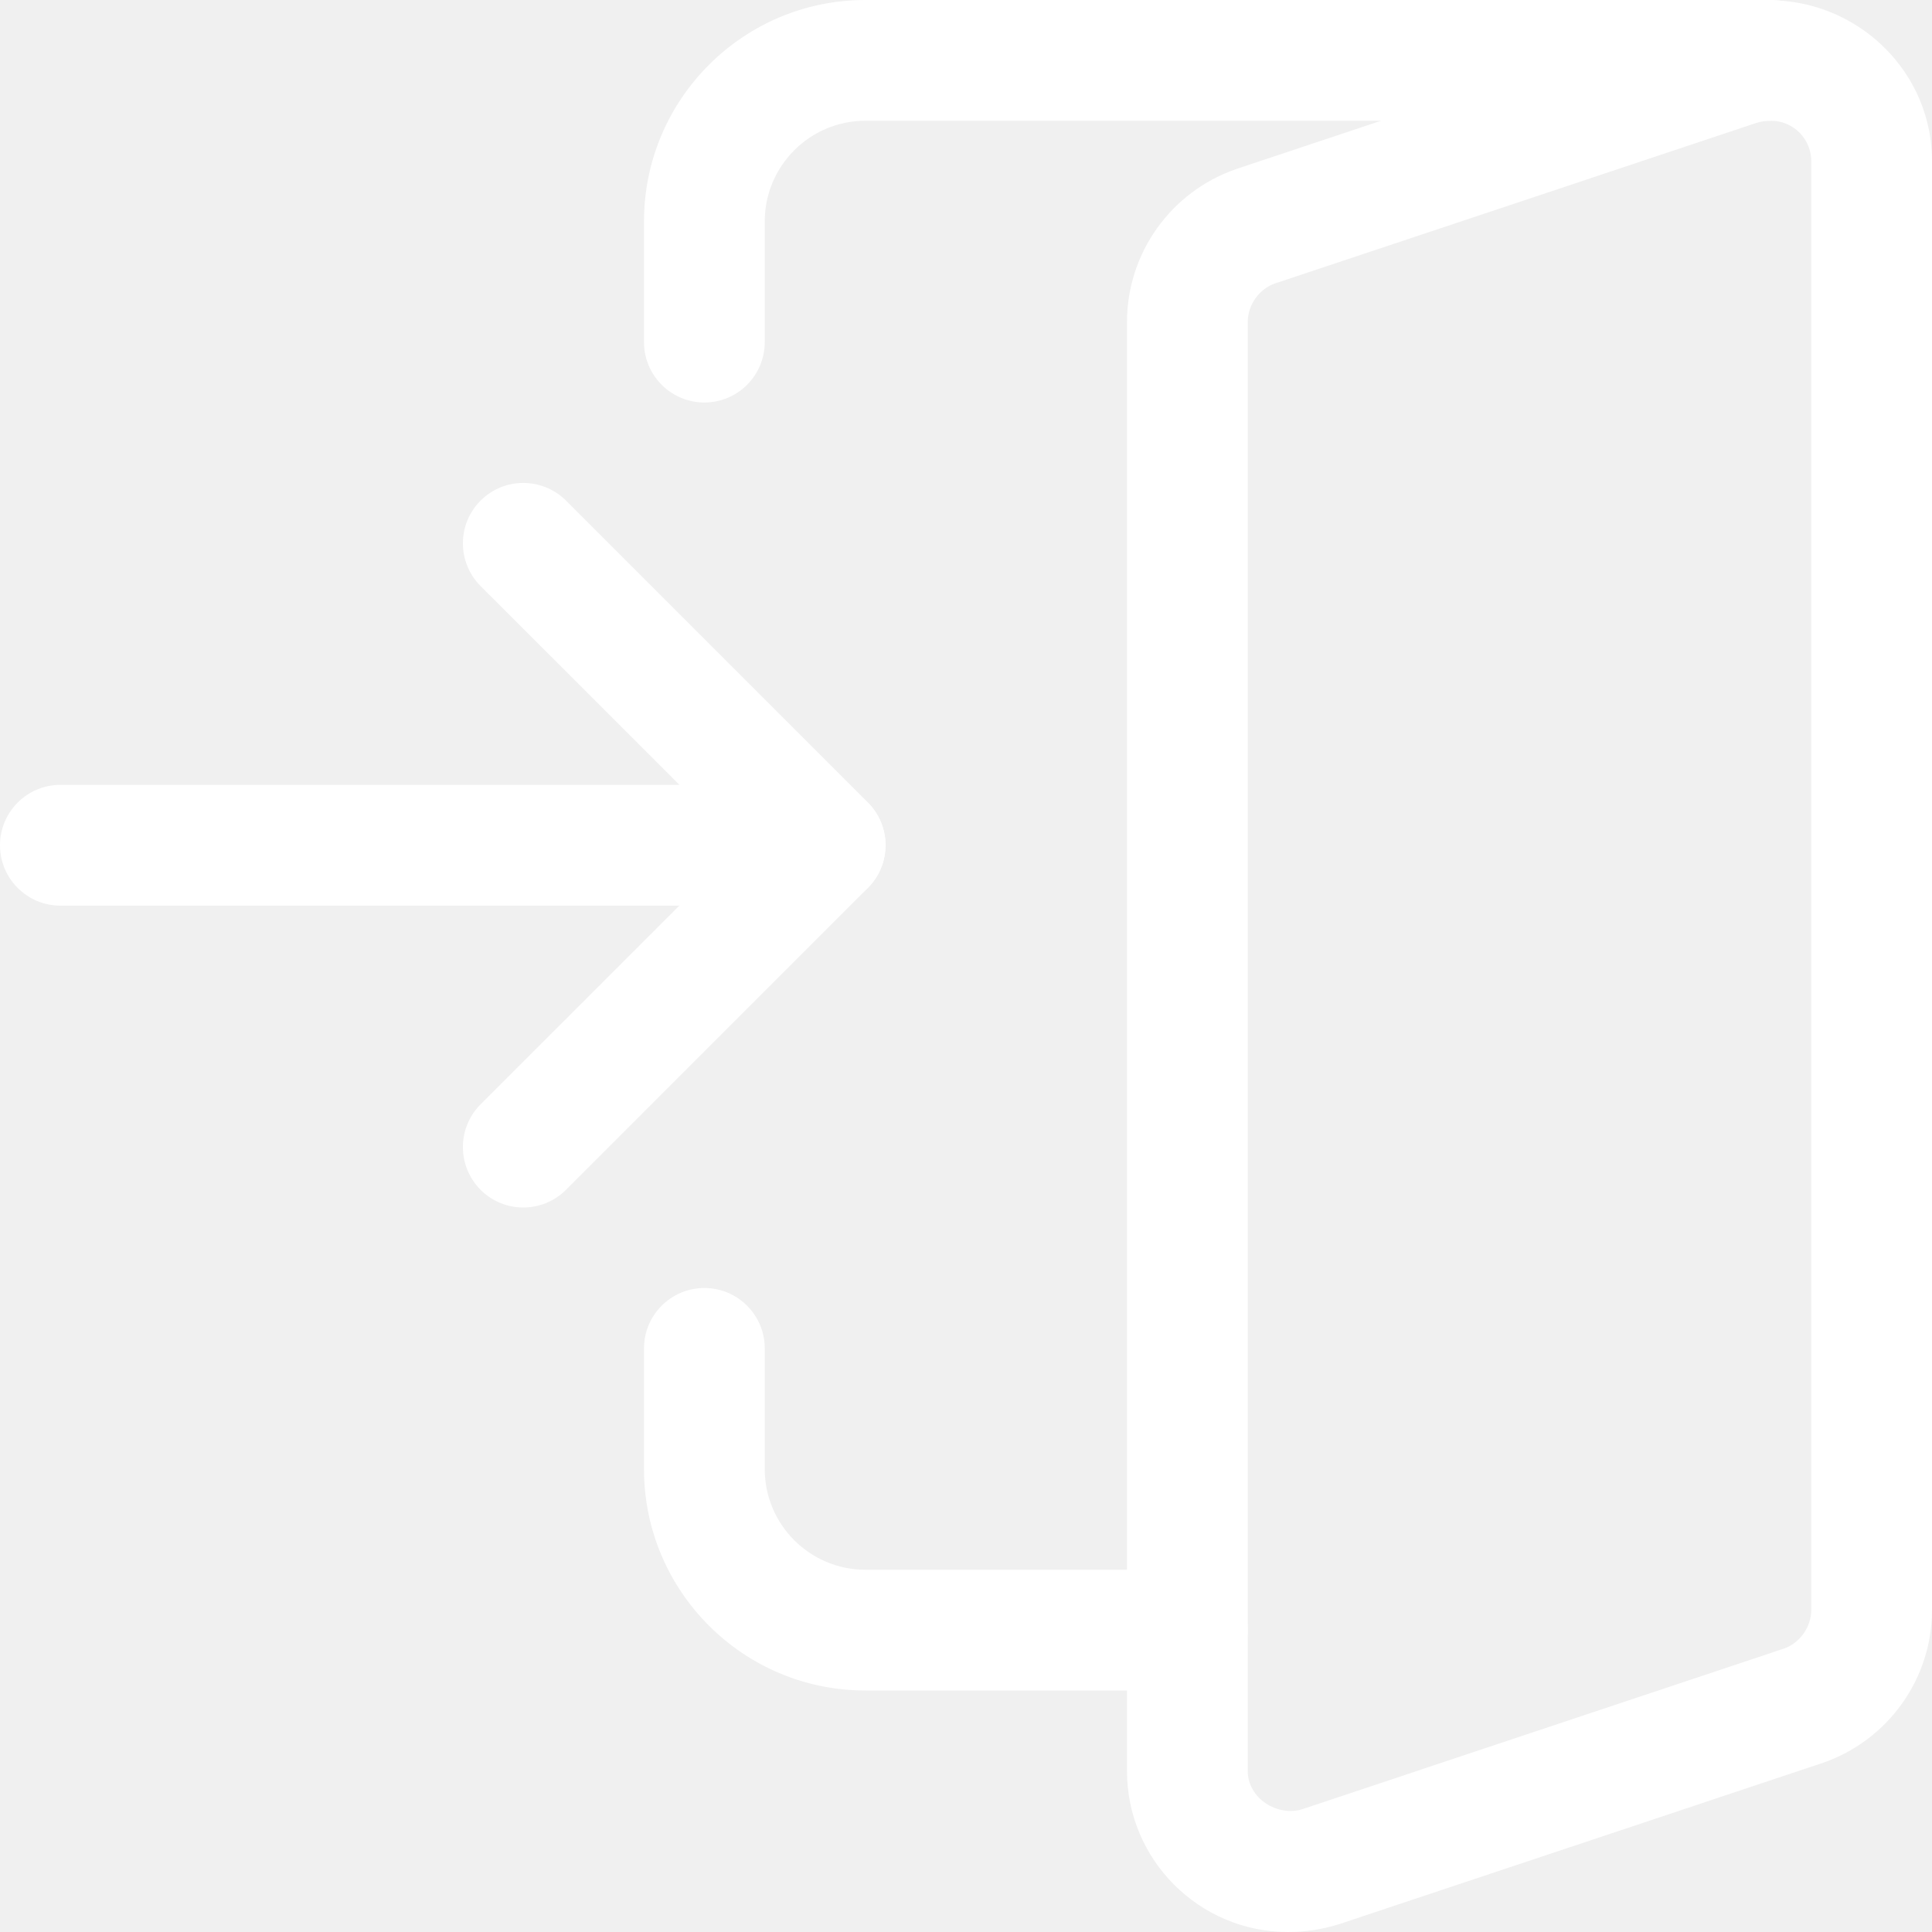
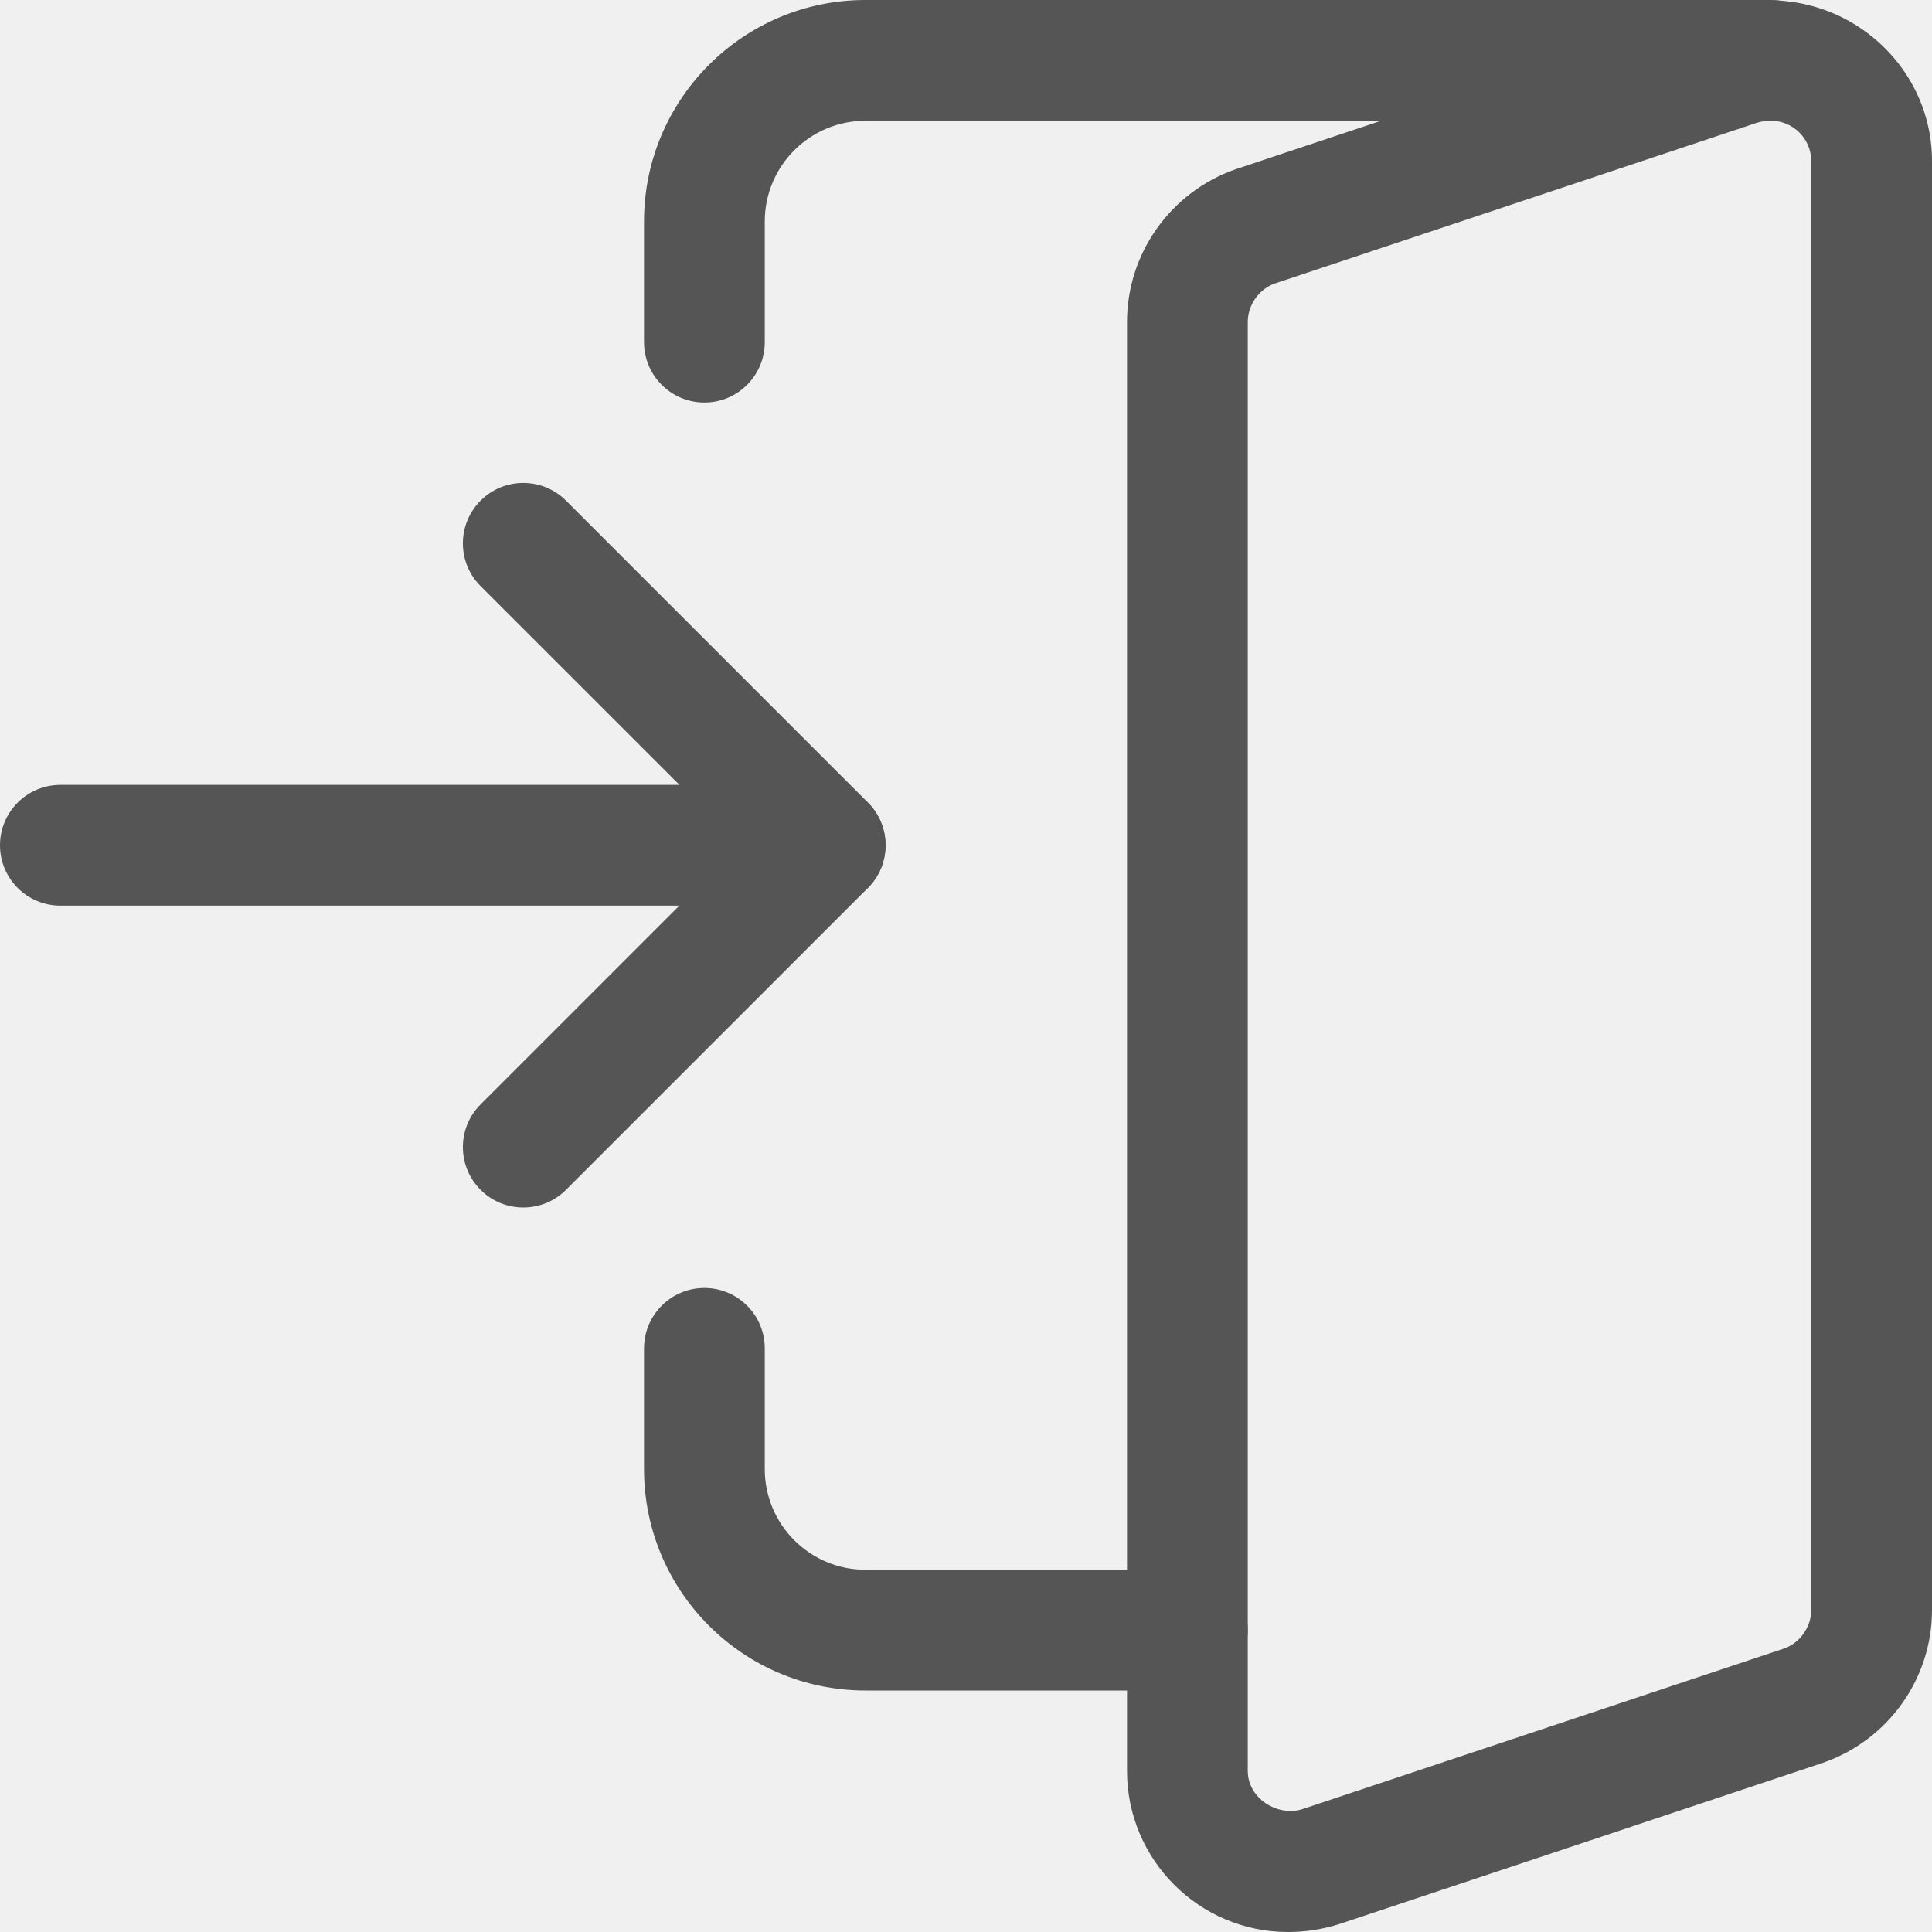
- <svg xmlns="http://www.w3.org/2000/svg" width="90" height="90" viewBox="0 0 90 90" fill="none">
-   <path d="M38.438 42.188H2.812C1.26 42.188 0 40.928 0 39.375C0 37.822 1.26 36.562 2.812 36.562H38.438C39.99 36.562 41.25 37.822 41.25 39.375C41.25 40.928 39.99 42.188 38.438 42.188Z" fill="white" />
-   <path d="M24.375 56.25C23.655 56.25 22.935 55.976 22.387 55.425C21.289 54.326 21.289 52.545 22.387 51.446L34.463 39.372L22.387 27.3C21.289 26.201 21.289 24.42 22.387 23.321C23.486 22.223 25.267 22.223 26.367 23.321L40.429 37.384C41.528 38.482 41.528 40.264 40.429 41.363L26.367 55.425C25.815 55.976 25.095 56.25 24.375 56.25Z" fill="white" />
-   <path d="M59.999 90C55.863 90 52.5 86.636 52.5 82.5V15C52.5 11.794 54.54 8.933 57.577 7.879L80.107 0.367C85.147 -1.178 90 2.561 90 7.5V75C90 78.203 87.96 81.06 84.926 82.117L62.388 89.633C61.567 89.887 60.806 90 59.999 90ZM82.499 5.625C82.256 5.625 82.05 5.655 81.829 5.723L59.392 13.204C58.657 13.459 58.125 14.201 58.125 15V82.5C58.125 83.779 59.512 84.641 60.671 84.278L83.107 76.796C83.838 76.541 84.375 75.799 84.375 75V7.5C84.375 6.469 83.535 5.625 82.499 5.625Z" fill="white" />
-   <path d="M32.812 18.75C31.26 18.75 30 17.49 30 15.938V10.313C30 4.624 34.623 0 40.312 0H82.499C84.052 0 85.312 1.26 85.312 2.812C85.312 4.365 84.052 5.625 82.499 5.625H40.312C37.728 5.625 35.625 7.729 35.625 10.313V15.938C35.625 17.49 34.365 18.75 32.812 18.75Z" fill="white" />
-   <path d="M55.312 78.75H40.312C34.623 78.75 30 74.126 30 68.437V62.812C30 61.26 31.26 60 32.812 60C34.365 60 35.625 61.26 35.625 62.812V68.437C35.625 71.021 37.728 73.125 40.312 73.125H55.312C56.865 73.125 58.125 74.385 58.125 75.938C58.125 77.49 56.865 78.75 55.312 78.75Z" fill="white" />
+ <svg xmlns="http://www.w3.org/2000/svg" width="32" height="32" viewBox="0 0 32 32" fill="none">
+   <path d="M13.667 15H1C0.448 15 0 14.552 0 14C0 13.448 0.448 13 1 13H13.667C14.219 13 14.667 13.448 14.667 14C14.667 14.552 14.219 15 13.667 15Z" fill="#555555" />
+   <path d="M8.667 20C8.411 20 8.155 19.903 7.96 19.707C7.569 19.316 7.569 18.683 7.96 18.292L12.253 13.999L7.96 9.707C7.569 9.316 7.569 8.683 7.96 8.292C8.351 7.901 8.984 7.901 9.375 8.292L14.375 13.292C14.765 13.683 14.765 14.316 14.375 14.707L9.375 19.707C9.179 19.903 8.923 20 8.667 20Z" fill="#555555" />
+   <path d="M21.333 32C19.863 32 18.667 30.804 18.667 29.333V5.333C18.667 4.193 19.392 3.176 20.472 2.801L28.483 0.131C30.275 -0.419 32 0.911 32 2.667V26.667C32 27.805 31.275 28.821 30.196 29.197L22.183 31.869C21.891 31.96 21.62 32 21.333 32ZM29.333 2C29.247 2 29.173 2.011 29.095 2.035L21.117 4.695C20.856 4.785 20.667 5.049 20.667 5.333V29.333C20.667 29.788 21.16 30.095 21.572 29.965L29.549 27.305C29.809 27.215 30 26.951 30 26.667V2.667C30 2.3 29.701 2 29.333 2Z" fill="#555555" />
+   <path d="M11.667 6.667C11.115 6.667 10.667 6.219 10.667 5.667V3.667C10.667 1.644 12.31 0 14.333 0H29.333C29.885 0 30.333 0.448 30.333 1C30.333 1.552 29.885 2 29.333 2H14.333C13.415 2 12.667 2.748 12.667 3.667V5.667C12.667 6.219 12.219 6.667 11.667 6.667Z" fill="#555555" />
+   <path d="M19.667 28H14.333C12.31 28 10.667 26.356 10.667 24.333V22.333C10.667 21.781 11.115 21.333 11.667 21.333C12.219 21.333 12.667 21.781 12.667 22.333V24.333C12.667 25.252 13.415 26 14.333 26H19.667C20.219 26 20.667 26.448 20.667 27C20.667 27.552 20.219 28 19.667 28Z" fill="#555555" />
</svg>
